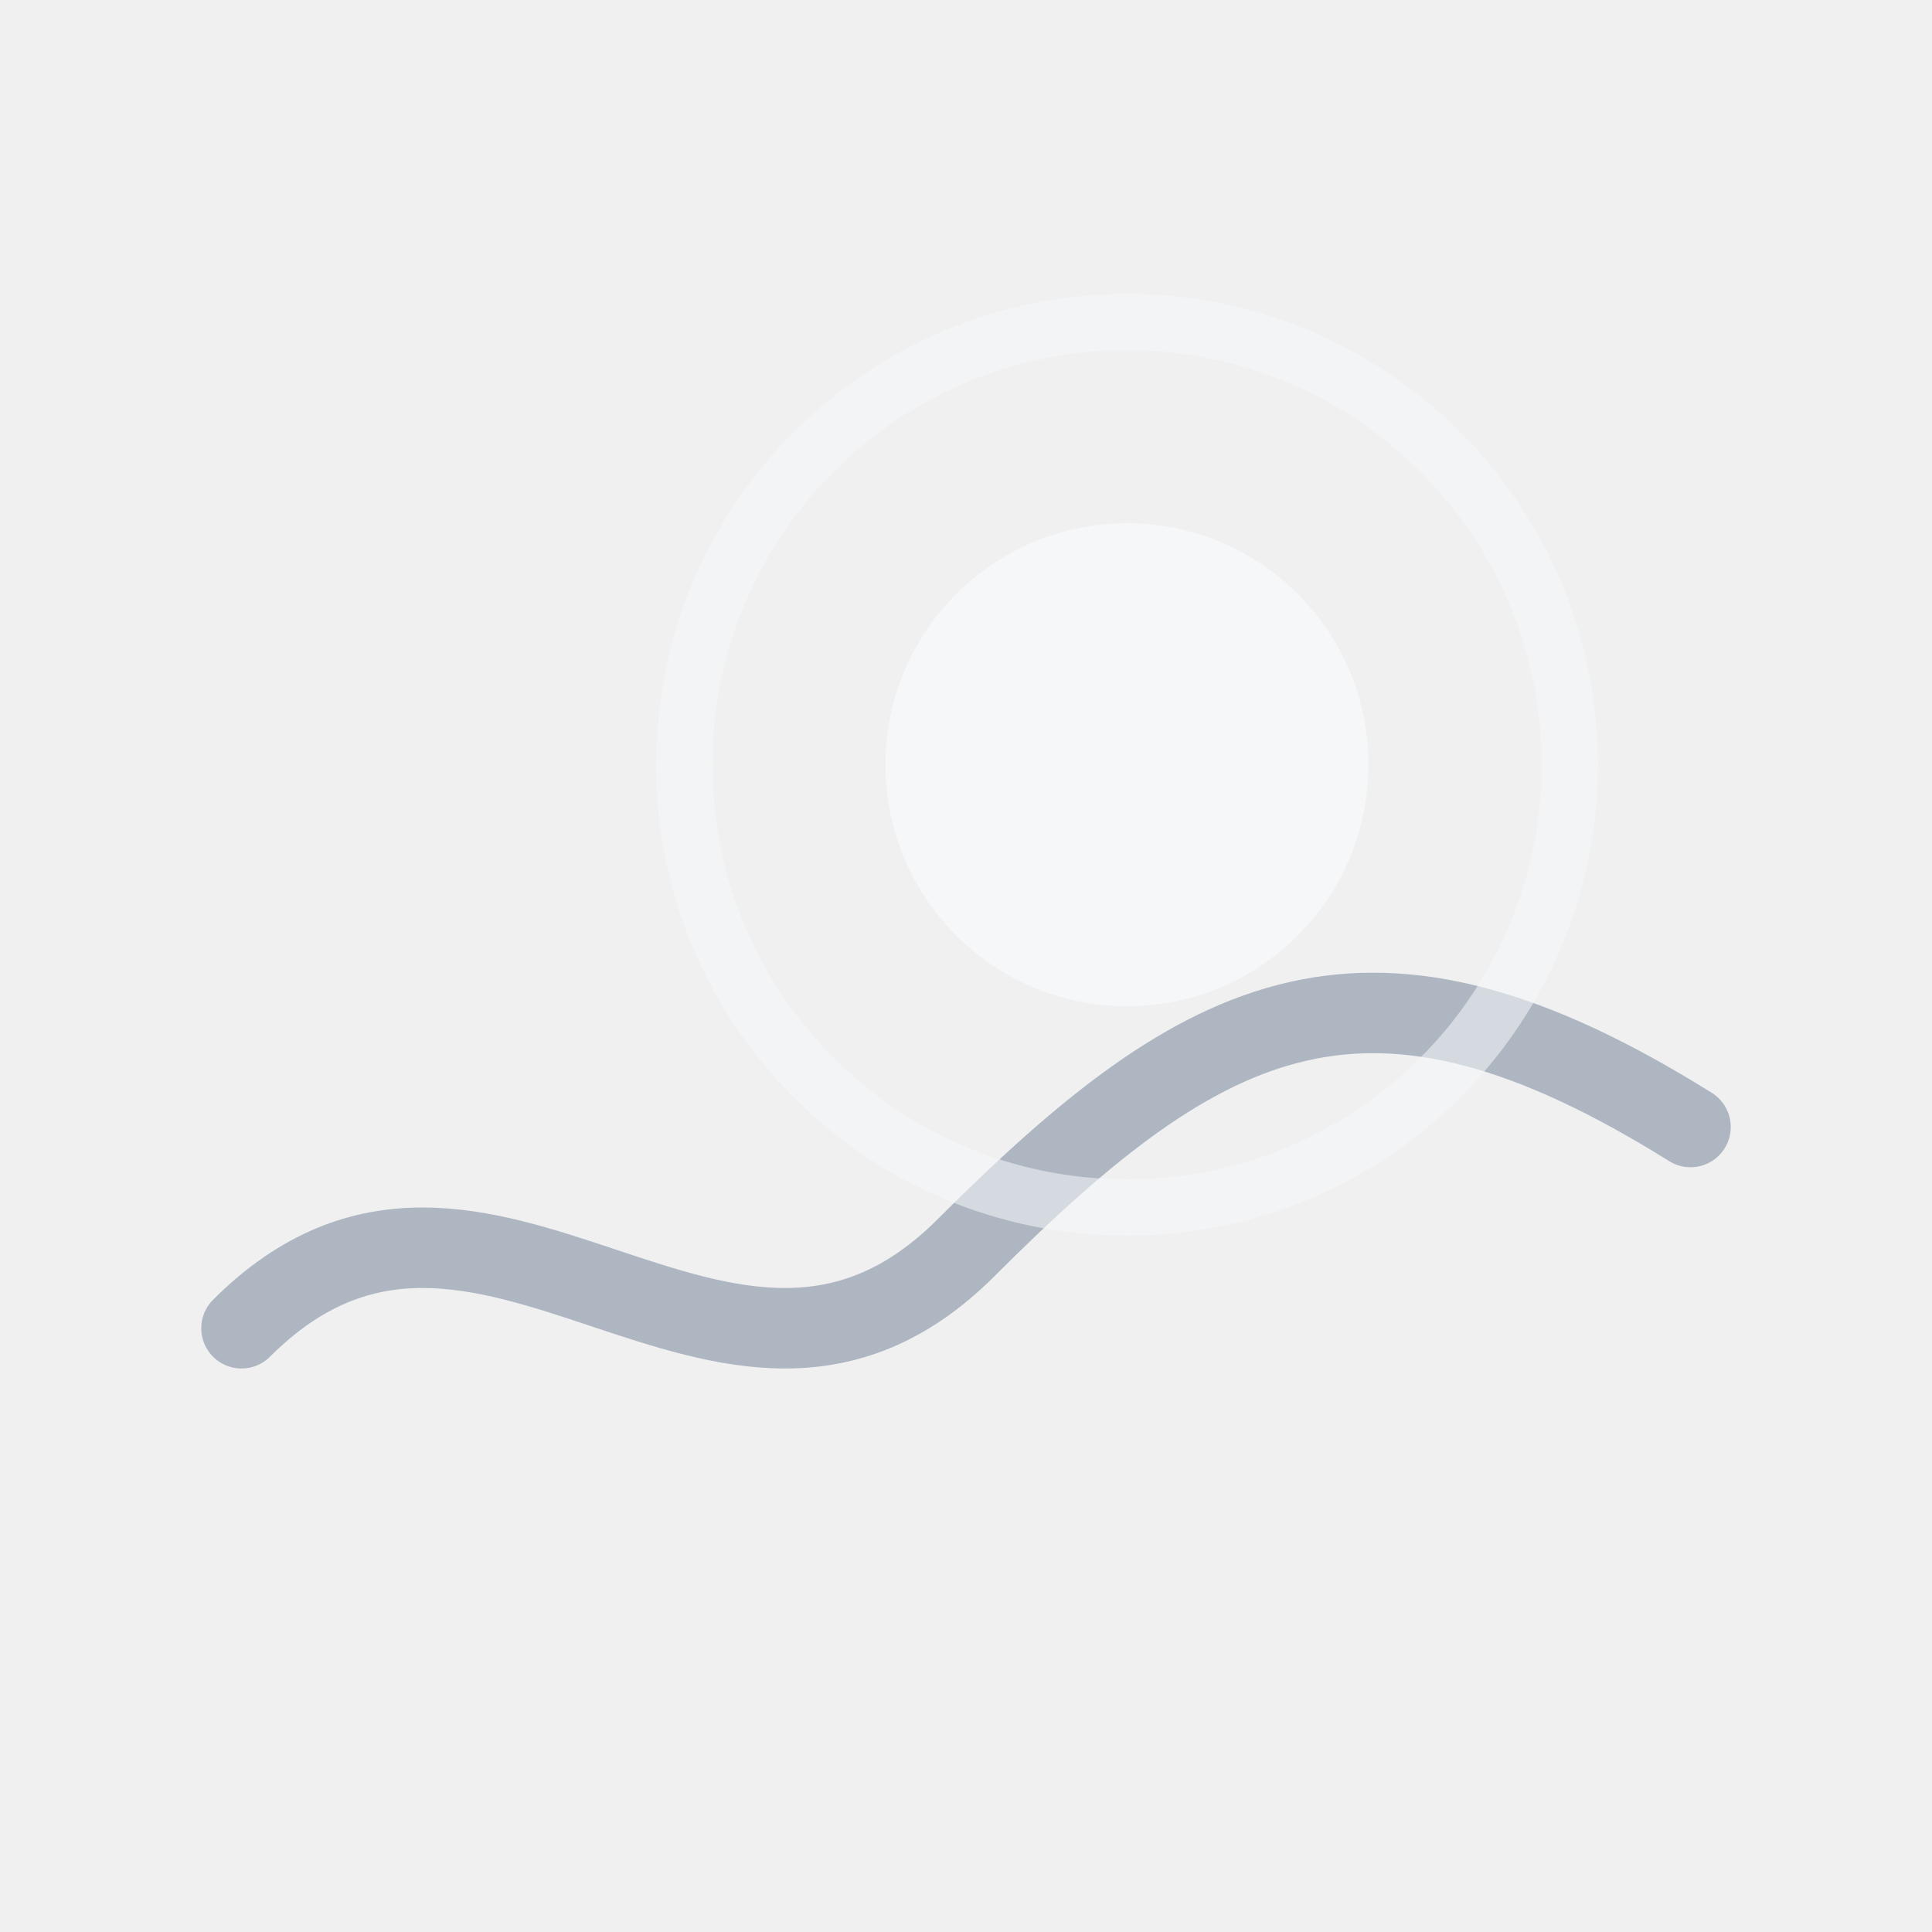
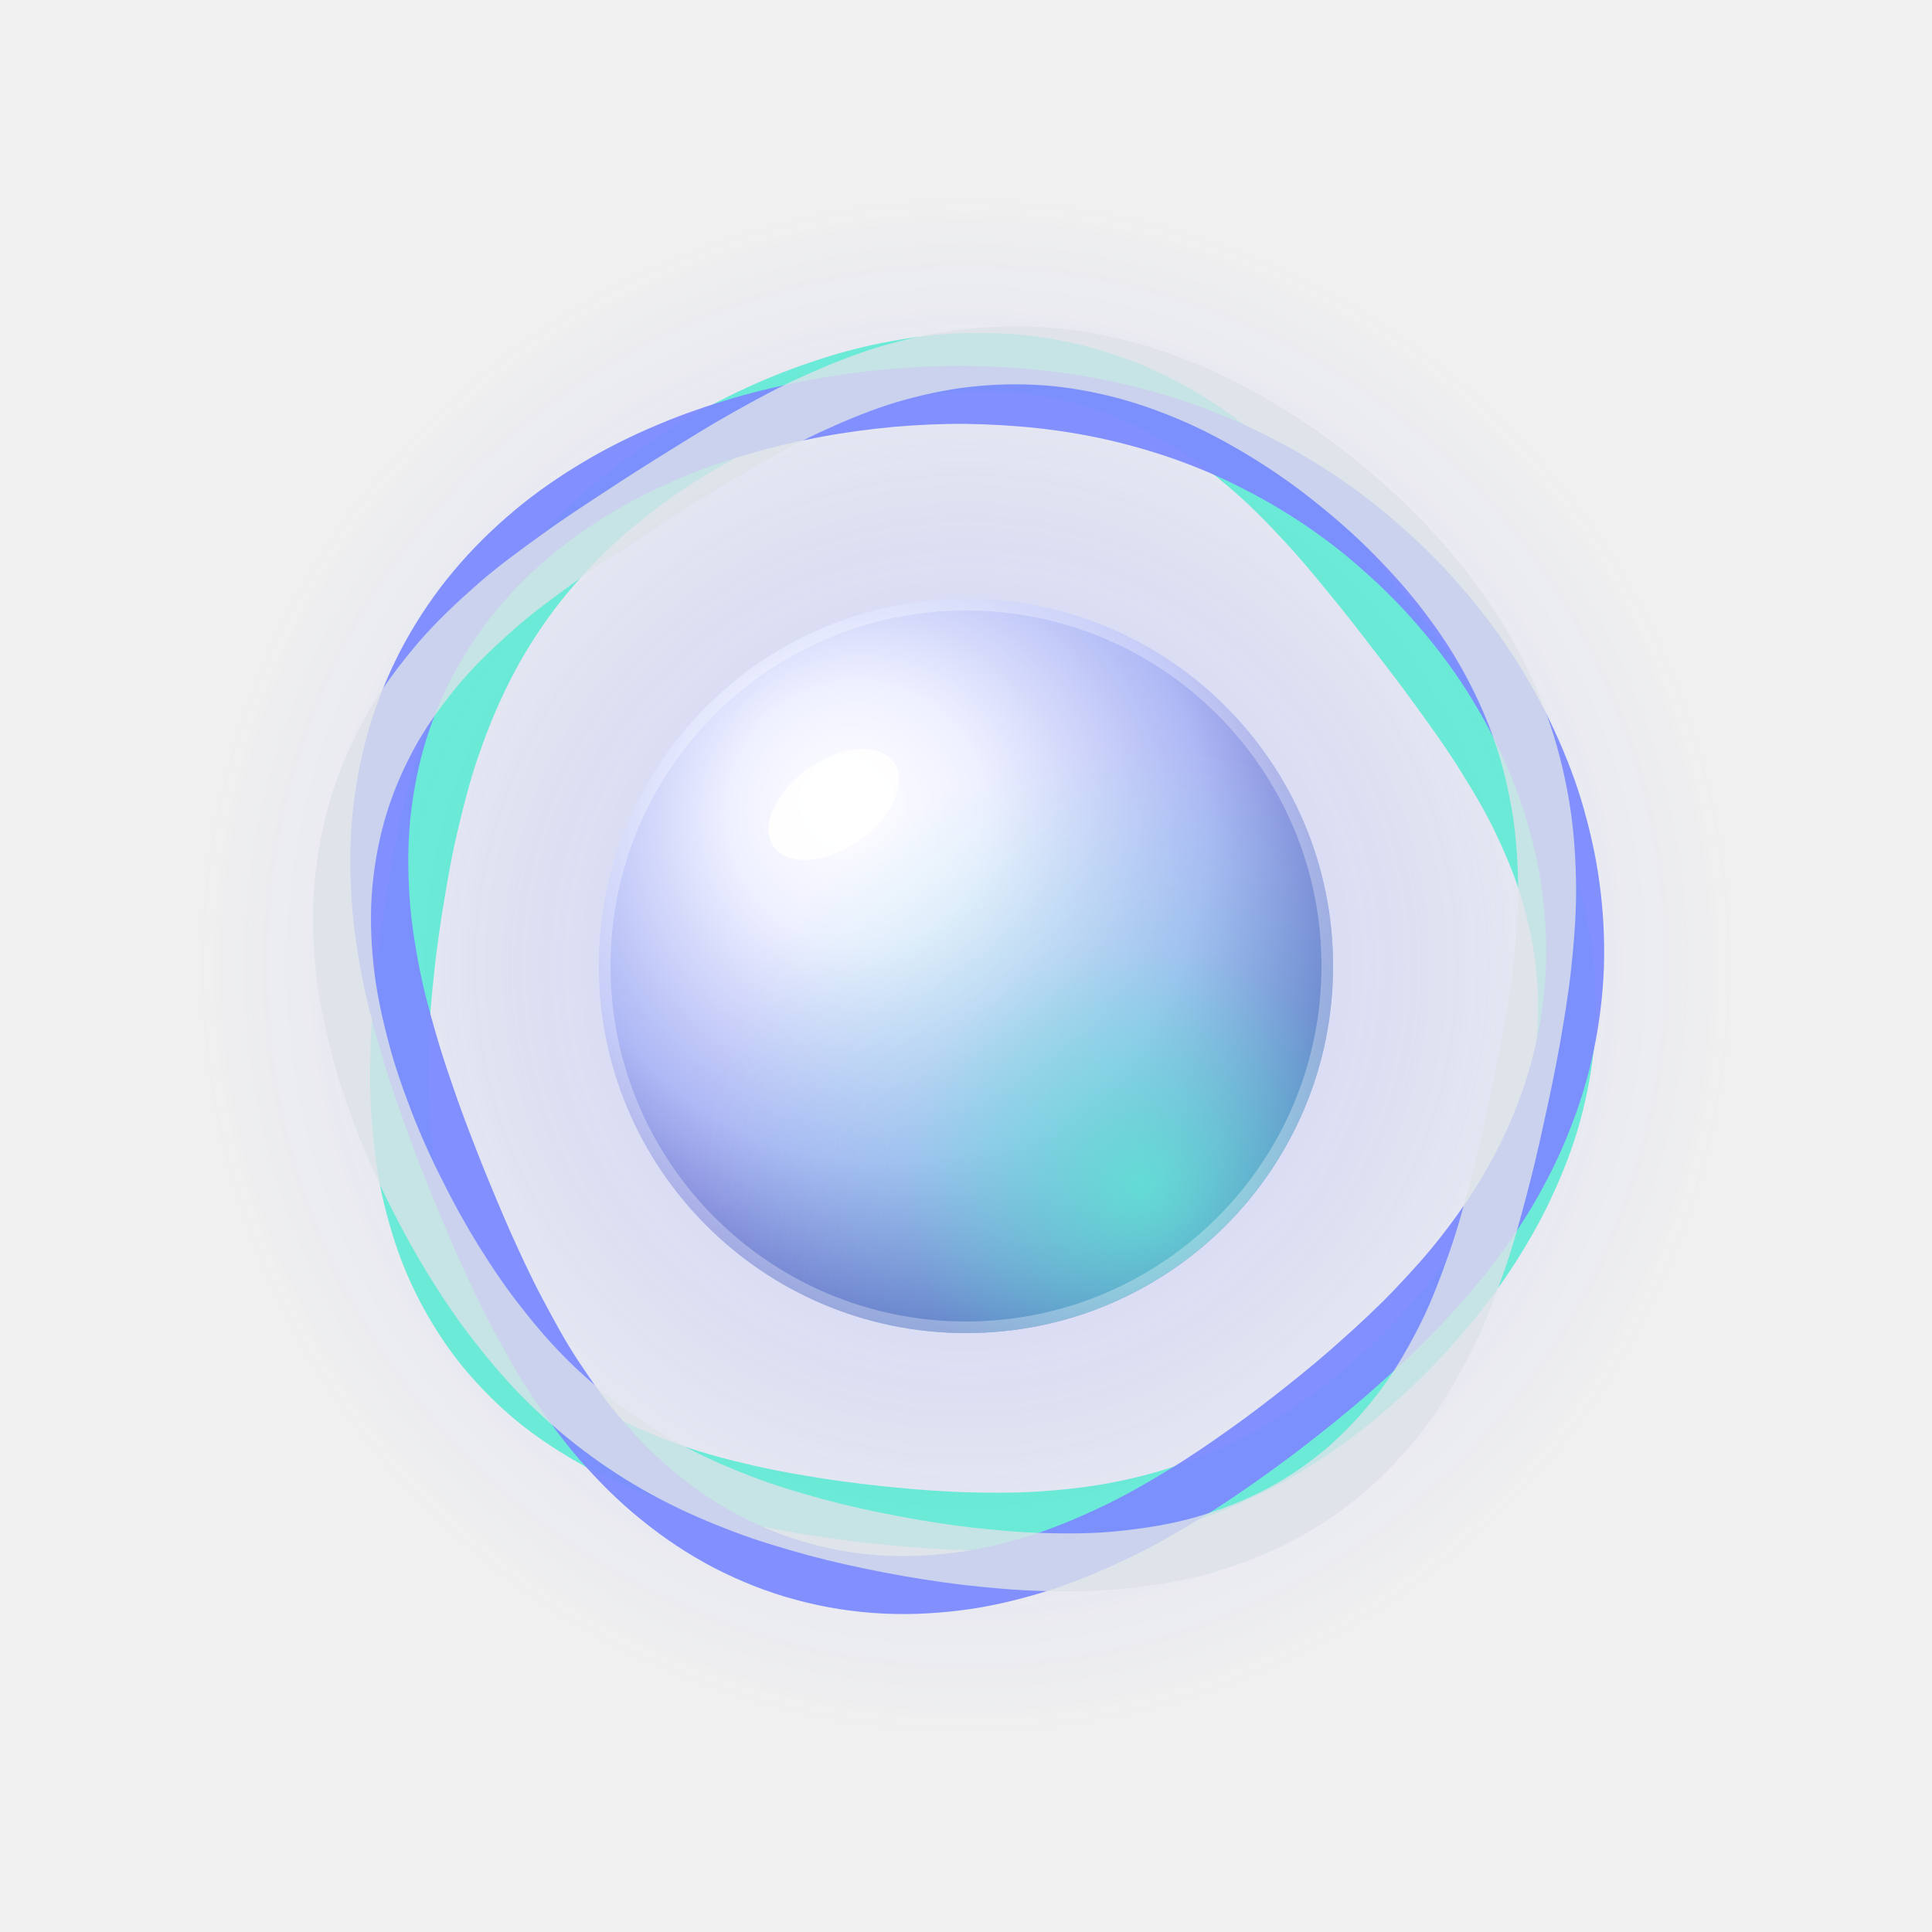
- <svg xmlns="http://www.w3.org/2000/svg" viewBox="0 0 48 48">
-   <path d="M6 33c6-6 12 4 18-2s10-8 18-3" fill="none" stroke="#AEB6C2" stroke-width="2" stroke-linecap="round" />
-   <circle cx="28" cy="19" r="6" fill="#F6F7F9" />
-   <circle cx="28" cy="19" r="11" fill="none" stroke="#F6F7F9" stroke-width="1.4" opacity=".55" />
+ <svg xmlns="http://www.w3.org/2000/svg" viewBox="0 0 100 100">
+   <defs>
+     <radialGradient id="lgp" cx=".42" cy=".36" r=".74" fx=".33" fy=".27">
+       <stop offset="0" stop-color="#FFFFFF" />
+       <stop offset=".24" stop-color="#EEF0FF" />
+       <stop offset=".6" stop-color="#AEB8F5" />
+       <stop offset="1" stop-color="#4A52B6" />
+     </radialGradient>
+     <radialGradient id="lgi" cx=".74" cy=".8" r=".6">
+       <stop offset="0" stop-color="#5EEAD4" stop-opacity=".85" />
+       <stop offset=".55" stop-color="#5EEAD4" stop-opacity=".18" />
+       <stop offset="1" stop-color="#5EEAD4" stop-opacity="0" />
+     </radialGradient>
+     <radialGradient id="lgg" cx=".5" cy=".5" r=".5">
+       <stop offset="0" stop-color="#7C8CFF" stop-opacity=".5" />
+       <stop offset="1" stop-color="#7C8CFF" stop-opacity="0" />
+     </radialGradient>
+     <linearGradient id="lgl" x1="0" y1="0" x2="1" y2="1">
+       <stop offset=".15" stop-color="#DDE2E8" />
+       <stop offset=".5" stop-color="#7C8CFF" />
+       <stop offset=".85" stop-color="#5EEAD4" />
+     </linearGradient>
+     <radialGradient id="lgt" cx=".5" cy=".12" r="1.08">
+       <stop offset="0" stop-color="#22345A" />
+       <stop offset=".5" stop-color="#0E1630" />
+       <stop offset="1" stop-color="#070B16" />
+     </radialGradient>
+     <linearGradient id="lge" x1="0" y1="0" x2="0" y2="1">
+       <stop offset="0" stop-color="#fff" stop-opacity=".24" />
+       <stop offset=".45" stop-color="#fff" stop-opacity=".04" />
+       <stop offset="1" stop-color="#fff" stop-opacity=".09" />
+     </linearGradient>
+   </defs>
+   <circle cx="50" cy="50" r="39.90" fill="url(#lgg)" opacity="0.73" />
+   <path d="M81.00 50.00C81.14 51.34 81.15 52.73 81.01 54.08C80.88 55.43 80.59 56.79 80.21 58.09C79.82 59.39 79.28 60.67 78.69 61.88C78.09 63.09 77.38 64.26 76.62 65.37C75.86 66.47 75.02 67.53 74.14 68.52C73.26 69.52 72.32 70.47 71.34 71.34C70.36 72.22 69.33 73.05 68.26 73.79C67.18 74.54 66.06 75.22 64.90 75.81C63.74 76.39 62.53 76.90 61.31 77.31C60.09 77.72 58.83 78.03 57.57 78.26C56.32 78.49 55.04 78.62 53.78 78.70C52.52 78.78 51.25 78.77 50.00 78.74C48.75 78.70 47.50 78.61 46.25 78.49C45.00 78.37 43.75 78.22 42.49 78.03C41.23 77.83 39.96 77.62 38.68 77.32C37.41 77.03 36.11 76.70 34.84 76.25C33.58 75.80 32.29 75.29 31.10 74.64C29.90 73.99 28.71 73.22 27.65 72.35C26.60 71.47 25.61 70.45 24.77 69.36C23.94 68.27 23.21 67.04 22.64 65.80C22.06 64.55 21.64 63.21 21.32 61.88C21.00 60.55 20.84 59.18 20.73 57.84C20.63 56.50 20.65 55.17 20.69 53.86C20.74 52.55 20.86 51.27 21.00 50.00C21.14 48.73 21.32 47.49 21.53 46.25C21.73 45.01 21.96 43.79 22.25 42.56C22.54 41.34 22.85 40.12 23.25 38.92C23.66 37.72 24.11 36.52 24.66 35.37C25.20 34.21 25.83 33.07 26.54 32.00C27.25 30.92 28.05 29.88 28.92 28.92C29.78 27.95 30.73 27.04 31.73 26.19C32.73 25.35 33.80 24.56 34.90 23.84C36.00 23.12 37.16 22.46 38.35 21.87C39.54 21.28 40.78 20.75 42.04 20.31C43.31 19.86 44.62 19.48 45.95 19.22C47.27 18.96 48.64 18.77 50.00 18.74C51.36 18.70 52.74 18.78 54.08 19.00C55.42 19.22 56.76 19.59 58.02 20.07C59.28 20.55 60.51 21.19 61.64 21.89C62.78 22.60 63.85 23.43 64.84 24.29C65.84 25.15 66.75 26.10 67.62 27.04C68.49 27.97 69.29 28.95 70.08 29.92C70.87 30.88 71.62 31.85 72.37 32.83C73.13 33.81 73.87 34.78 74.60 35.80C75.33 36.81 76.07 37.83 76.75 38.92C77.43 40.00 78.12 41.13 78.69 42.31C79.26 43.50 79.80 44.75 80.18 46.03C80.57 47.31 80.86 48.66 81.00 50.00Z" fill="none" stroke="#5EEAD4" stroke-opacity="0.9" stroke-width="3.00" />
+   <path d="M81.52 50.00C81.47 51.37 81.30 52.75 81.02 54.08C80.74 55.42 80.33 56.74 79.83 57.99C79.34 59.25 78.72 60.47 78.05 61.62C77.37 62.77 76.60 63.86 75.80 64.89C74.99 65.93 74.12 66.89 73.23 67.82C72.34 68.75 71.40 69.62 70.46 70.46C69.52 71.31 68.55 72.11 67.57 72.89C66.58 73.68 65.58 74.44 64.54 75.18C63.50 75.92 62.44 76.65 61.32 77.33C60.20 78.01 59.05 78.68 57.84 79.26C56.63 79.84 55.36 80.39 54.06 80.82C52.75 81.24 51.38 81.60 50.00 81.80C48.62 82.00 47.19 82.09 45.78 82.02C44.38 81.95 42.95 81.73 41.60 81.36C40.24 81.00 38.89 80.46 37.65 79.82C36.40 79.17 35.21 78.37 34.13 77.49C33.04 76.62 32.05 75.61 31.14 74.58C30.24 73.54 29.44 72.42 28.70 71.30C27.96 70.18 27.33 69.01 26.72 67.86C26.11 66.71 25.58 65.55 25.06 64.40C24.55 63.24 24.07 62.09 23.60 60.93C23.14 59.77 22.69 58.62 22.27 57.43C21.85 56.24 21.44 55.04 21.09 53.81C20.73 52.57 20.40 51.30 20.16 50.00C19.92 48.70 19.73 47.36 19.67 46.01C19.60 44.66 19.62 43.26 19.78 41.90C19.94 40.54 20.22 39.15 20.63 37.83C21.04 36.52 21.60 35.20 22.26 33.99C22.93 32.77 23.73 31.59 24.62 30.53C25.51 29.46 26.52 28.47 27.58 27.58C28.64 26.69 29.79 25.90 30.97 25.20C32.14 24.50 33.38 23.89 34.62 23.37C35.86 22.84 37.14 22.41 38.42 22.03C39.69 21.66 40.98 21.37 42.26 21.13C43.55 20.89 44.84 20.72 46.13 20.60C47.42 20.49 48.71 20.43 50.00 20.44C51.29 20.46 52.58 20.53 53.86 20.67C55.14 20.81 56.43 21.02 57.69 21.31C58.95 21.60 60.21 21.96 61.43 22.40C62.66 22.84 63.87 23.36 65.03 23.96C66.20 24.55 67.35 25.23 68.44 25.97C69.53 26.71 70.59 27.53 71.58 28.42C72.58 29.30 73.53 30.25 74.42 31.27C75.30 32.28 76.13 33.35 76.88 34.48C77.63 35.61 78.31 36.80 78.90 38.03C79.49 39.26 80.01 40.54 80.41 41.85C80.80 43.16 81.12 44.52 81.30 45.88C81.49 47.24 81.56 48.63 81.52 50.00Z" fill="none" stroke="#7C8CFF" stroke-opacity="0.95" stroke-width="3.00" />
+   <path d="M79.83 50.00C79.69 51.30 79.47 52.58 79.25 53.85C79.02 55.12 78.76 56.37 78.48 57.63C78.21 58.89 77.92 60.15 77.58 61.43C77.24 62.70 76.90 63.99 76.45 65.27C76.00 66.55 75.52 67.86 74.90 69.11C74.28 70.35 73.57 71.60 72.74 72.74C71.90 73.87 70.93 74.96 69.87 75.90C68.81 76.83 67.61 77.67 66.36 78.34C65.12 79.01 63.76 79.54 62.40 79.94C61.05 80.34 59.62 80.57 58.23 80.72C56.84 80.88 55.43 80.89 54.06 80.85C52.69 80.82 51.33 80.69 50.00 80.54C48.67 80.38 47.36 80.17 46.06 79.92C44.76 79.67 43.48 79.39 42.22 79.05C40.95 78.70 39.69 78.33 38.46 77.86C37.23 77.39 36.01 76.87 34.84 76.25C33.68 75.64 32.54 74.93 31.47 74.15C30.40 73.37 29.38 72.50 28.43 71.57C27.48 70.64 26.61 69.63 25.79 68.58C24.96 67.53 24.22 66.43 23.51 65.29C22.81 64.16 22.16 62.99 21.56 61.78C20.95 60.58 20.39 59.34 19.90 58.07C19.41 56.79 18.95 55.48 18.61 54.13C18.26 52.79 17.97 51.40 17.83 50.00C17.69 48.60 17.65 47.16 17.78 45.76C17.91 44.36 18.18 42.93 18.60 41.59C19.02 40.24 19.61 38.92 20.30 37.70C21.00 36.48 21.86 35.33 22.76 34.27C23.66 33.22 24.69 32.26 25.71 31.36C26.73 30.47 27.83 29.67 28.90 28.90C29.97 28.12 31.05 27.42 32.13 26.71C33.21 26.00 34.27 25.32 35.36 24.65C36.45 23.97 37.54 23.29 38.67 22.66C39.81 22.02 40.97 21.38 42.19 20.84C43.40 20.29 44.67 19.77 45.97 19.38C47.27 19.00 48.64 18.69 50.00 18.54C51.36 18.38 52.78 18.35 54.15 18.45C55.53 18.55 56.92 18.81 58.26 19.16C59.60 19.52 60.92 20.01 62.19 20.58C63.45 21.15 64.67 21.83 65.84 22.56C67.01 23.29 68.14 24.10 69.21 24.97C70.28 25.83 71.31 26.75 72.27 27.73C73.23 28.71 74.15 29.74 74.97 30.84C75.80 31.93 76.56 33.09 77.20 34.29C77.85 35.50 78.41 36.77 78.84 38.06C79.27 39.34 79.58 40.69 79.79 42.02C79.99 43.35 80.07 44.71 80.08 46.04C80.08 47.37 79.97 48.70 79.83 50.00Z" fill="none" stroke="#DDE2E8" stroke-opacity="0.8" stroke-width="3.00" />
+   <circle cx="50" cy="50" r="19.00" fill="url(#lgp)" />
+   <circle cx="50" cy="50" r="19.00" fill="url(#lgi)" />
+   <ellipse cx="43.16" cy="41.64" rx="3.80" ry="2.28" fill="#fff" fill-opacity=".9" transform="rotate(-35 43.16 41.64)" />
+   <circle cx="50" cy="50" r="18.70" fill="none" stroke="#fff" stroke-opacity=".3" stroke-width=".6" />
</svg>
